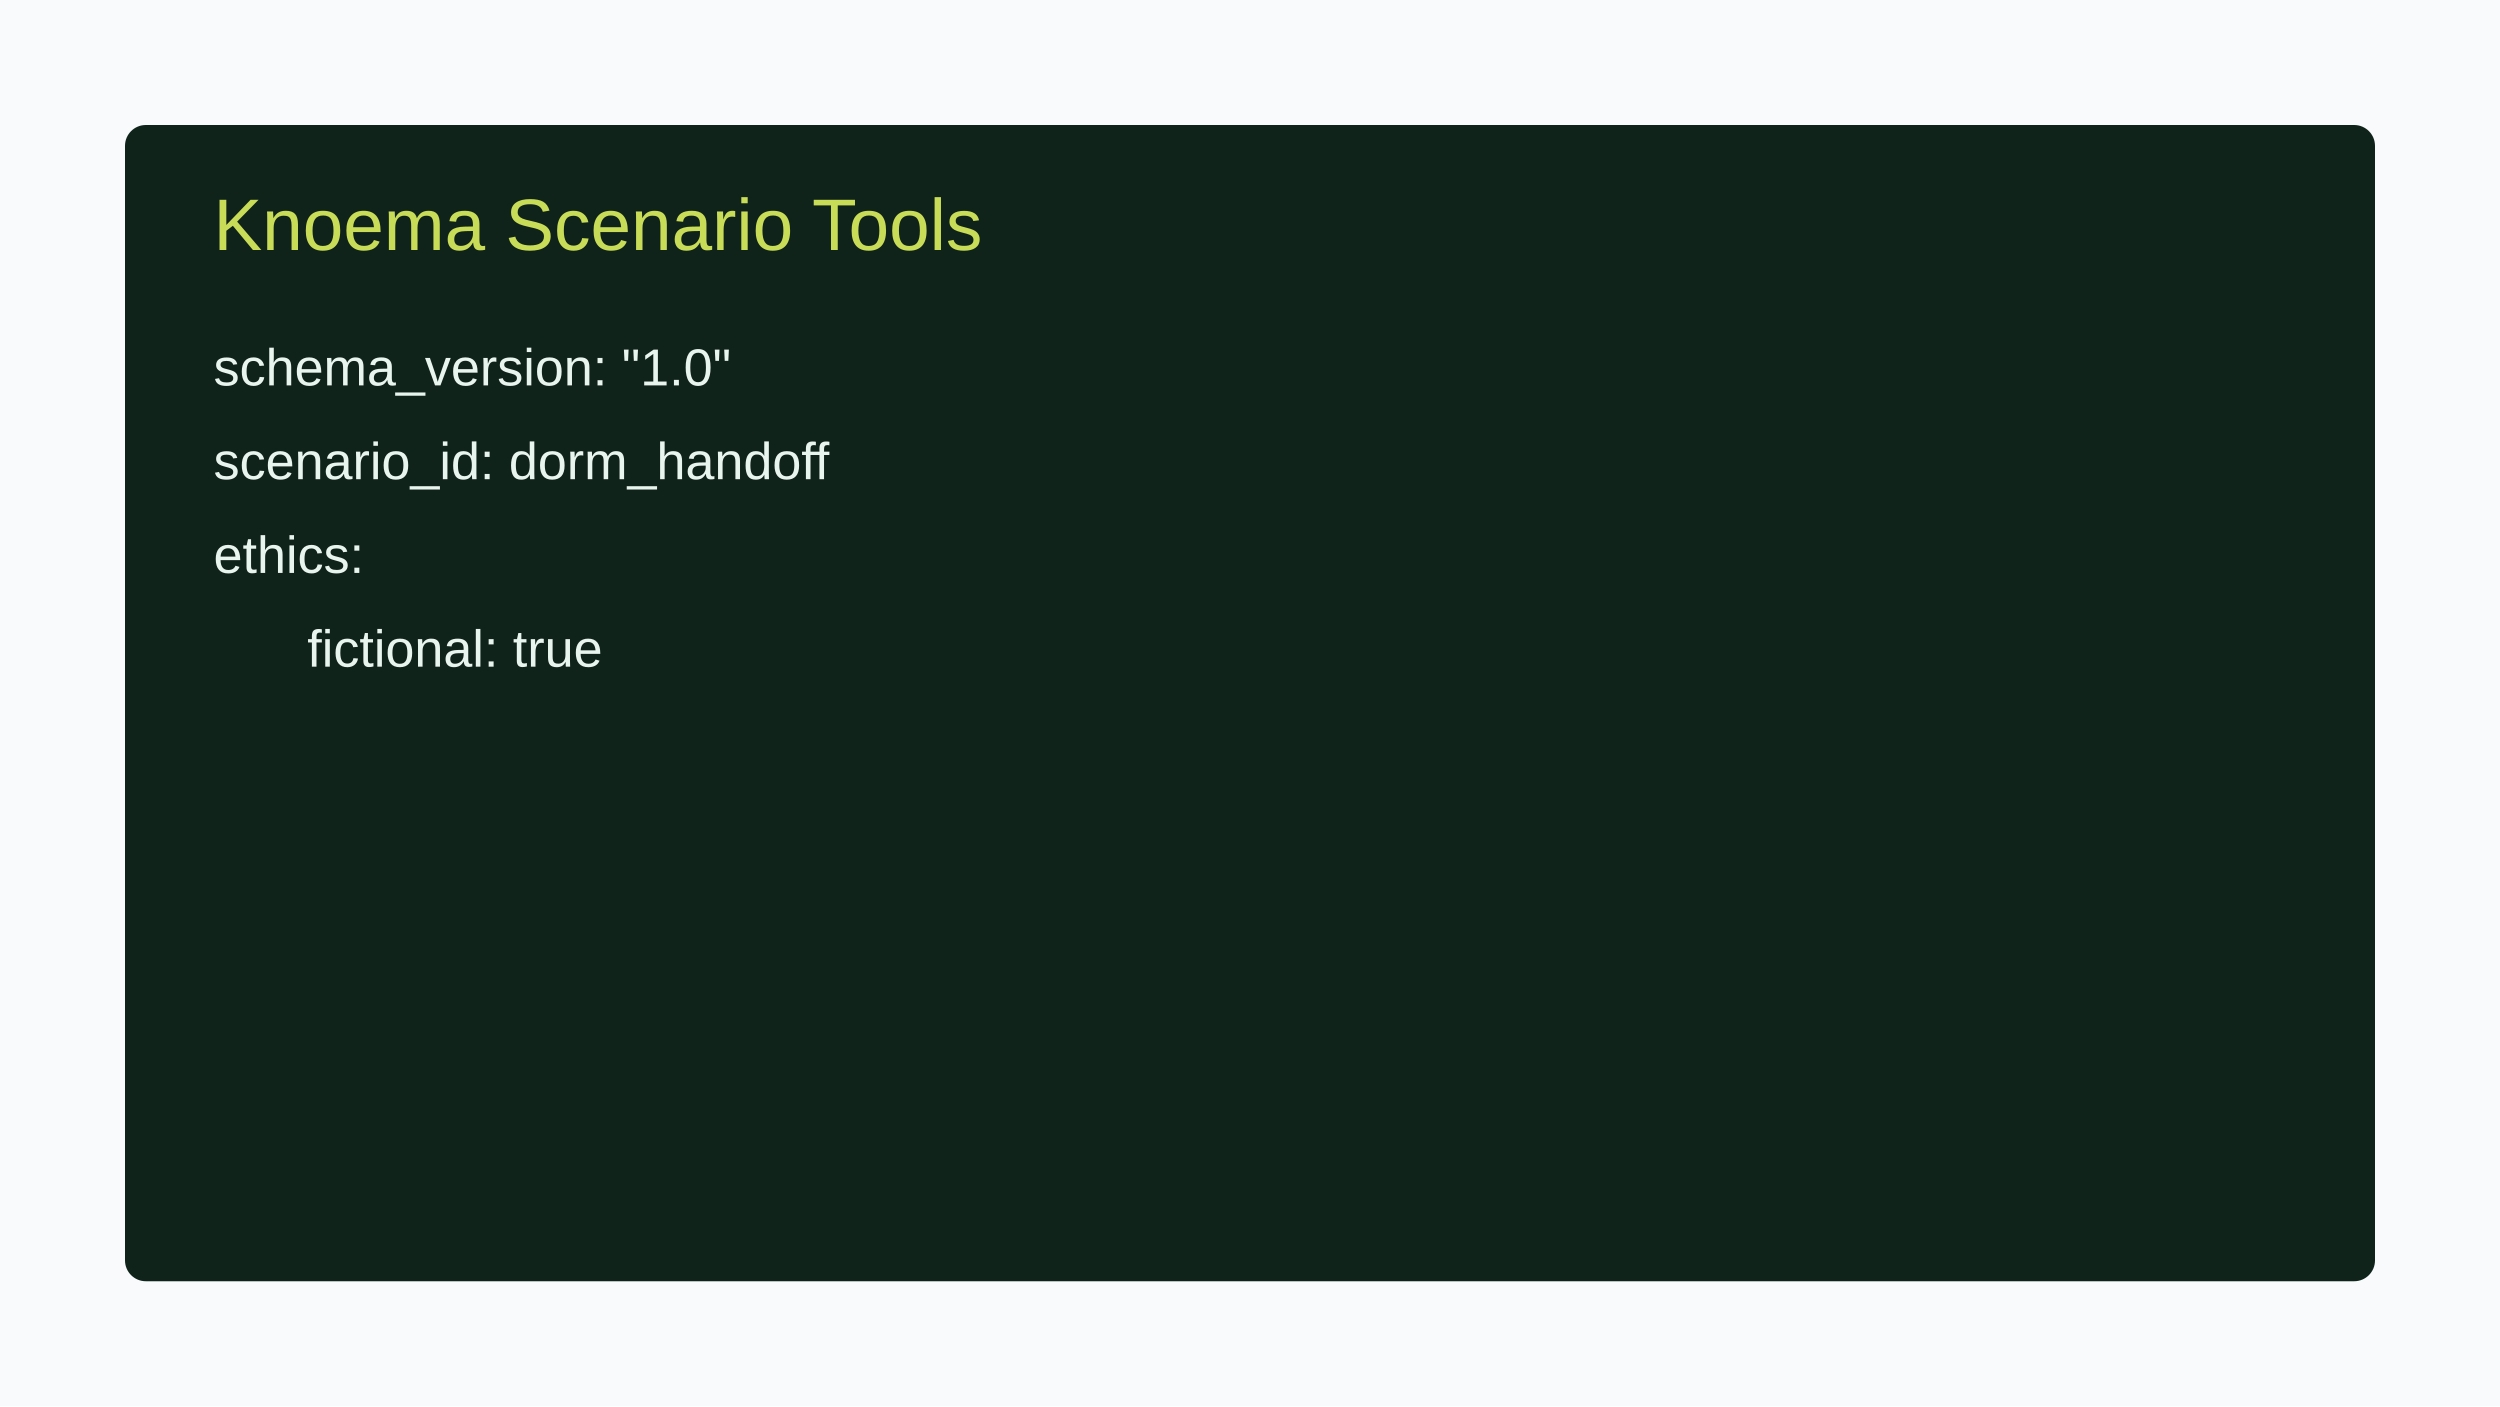
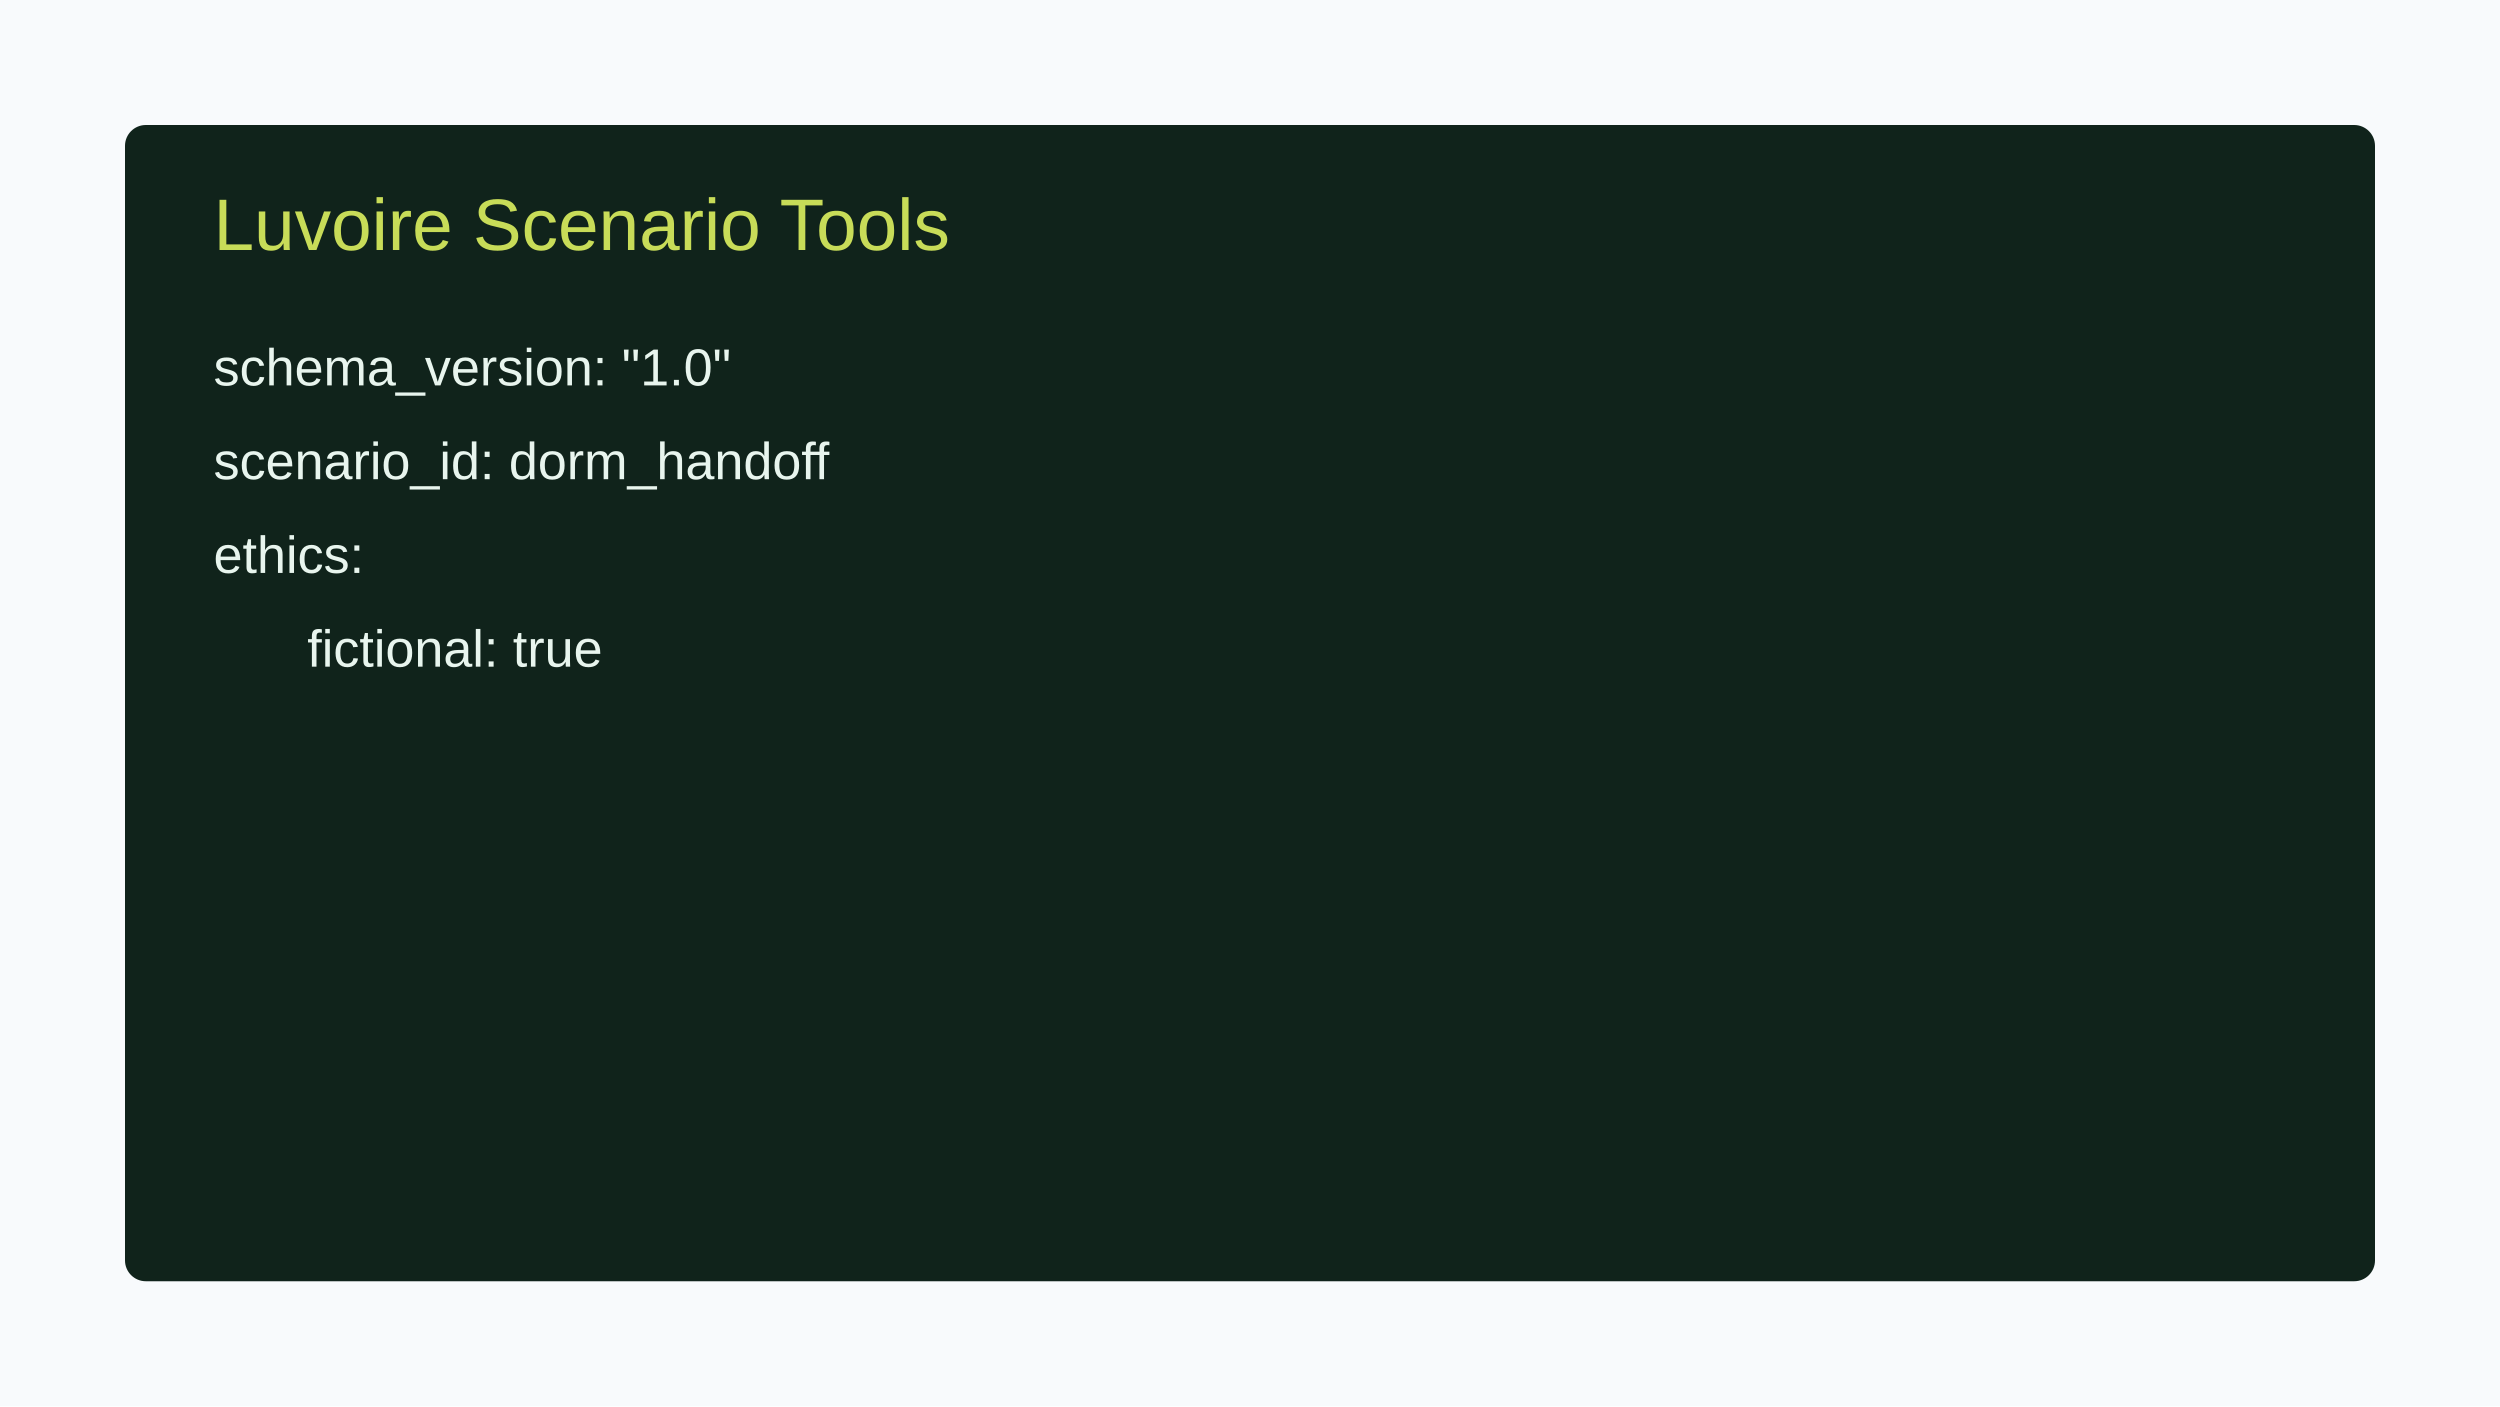
- <svg xmlns="http://www.w3.org/2000/svg" width="960" height="540" viewBox="0 0 960 540" role="img" aria-label="Knoema VS Code extension screenshot placeholder">
+ <svg xmlns="http://www.w3.org/2000/svg" width="960" height="540" viewBox="0 0 960 540" role="img" aria-label="Luvoire VS Code extension screenshot placeholder">
  <rect width="960" height="540" fill="#f8fafc" />
  <rect x="48" y="48" width="864" height="444" rx="8" fill="#10231b" />
-   <text x="82" y="96" font-family="Arial" font-size="28" fill="#c8dc58">Knoema Scenario Tools</text>
+   <text x="82" y="96" font-family="Arial" font-size="28" fill="#c8dc58">Luvoire Scenario Tools</text>
  <text x="82" y="148" font-family="Arial" font-size="20" fill="#e8f5ee">schema_version: "1.0"</text>
  <text x="82" y="184" font-family="Arial" font-size="20" fill="#e8f5ee">scenario_id: dorm_handoff</text>
  <text x="82" y="220" font-family="Arial" font-size="20" fill="#e8f5ee">ethics:</text>
  <text x="118" y="256" font-family="Arial" font-size="20" fill="#e8f5ee">fictional: true</text>
</svg>
